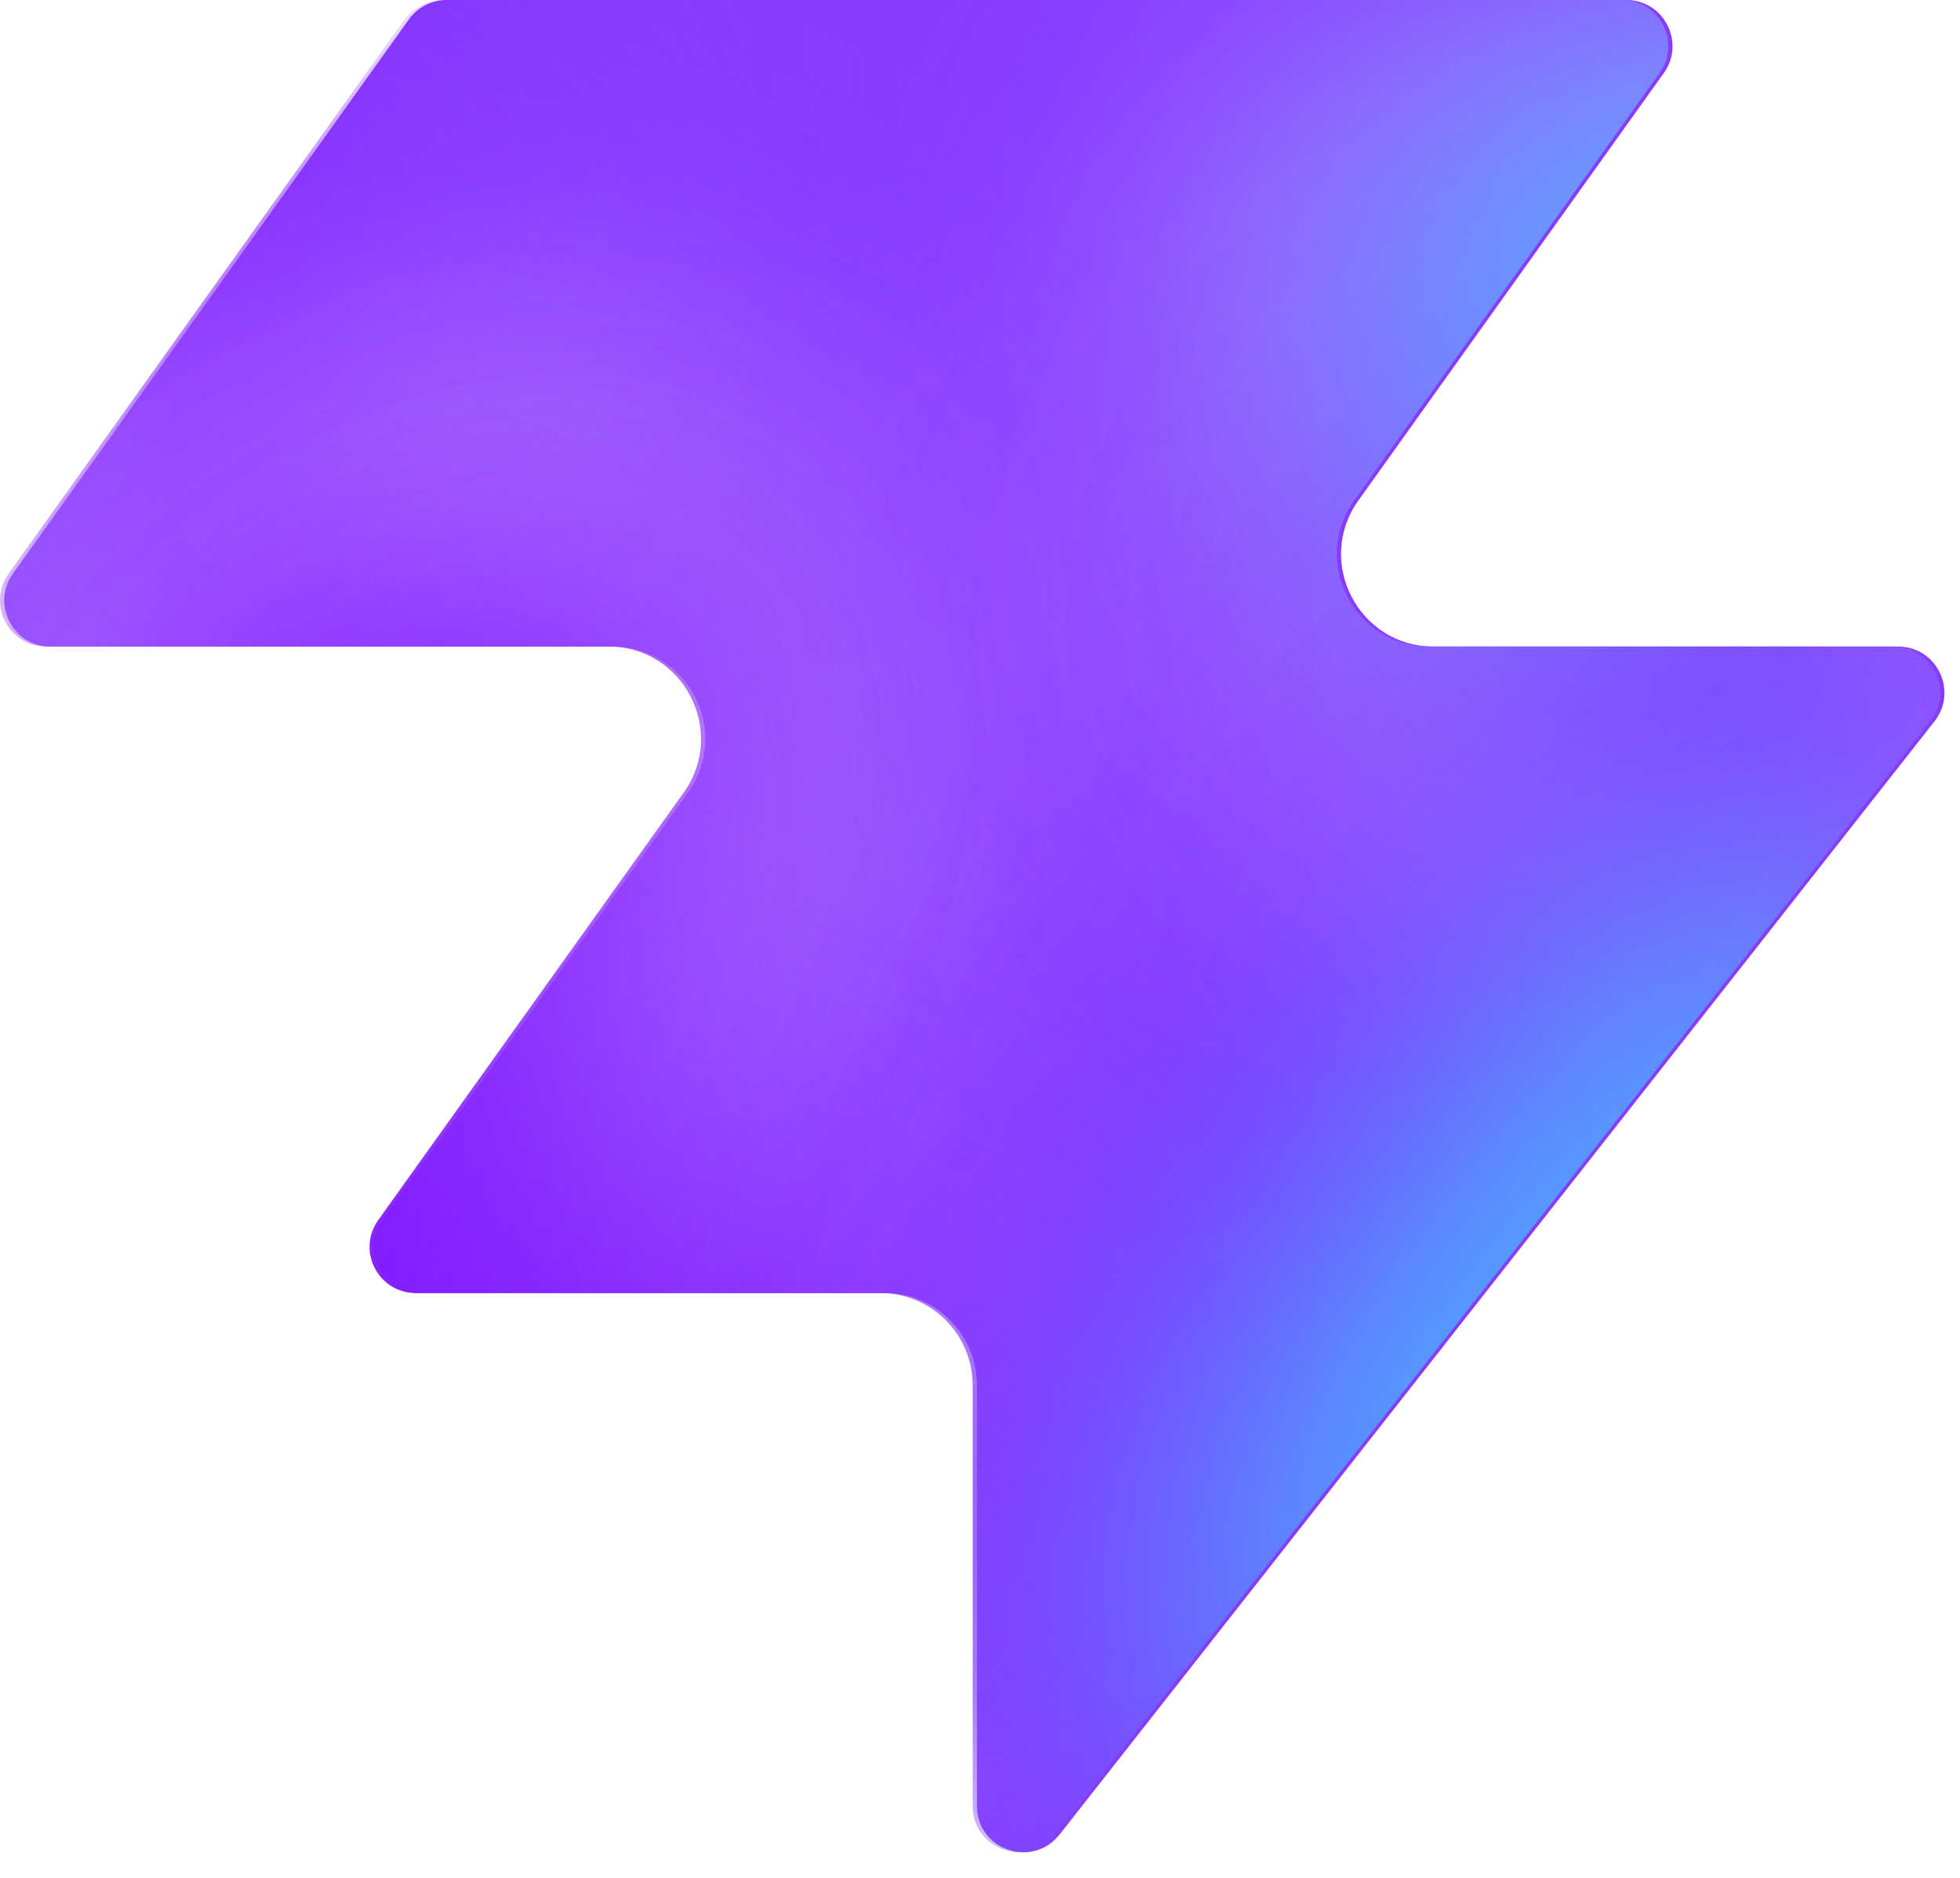
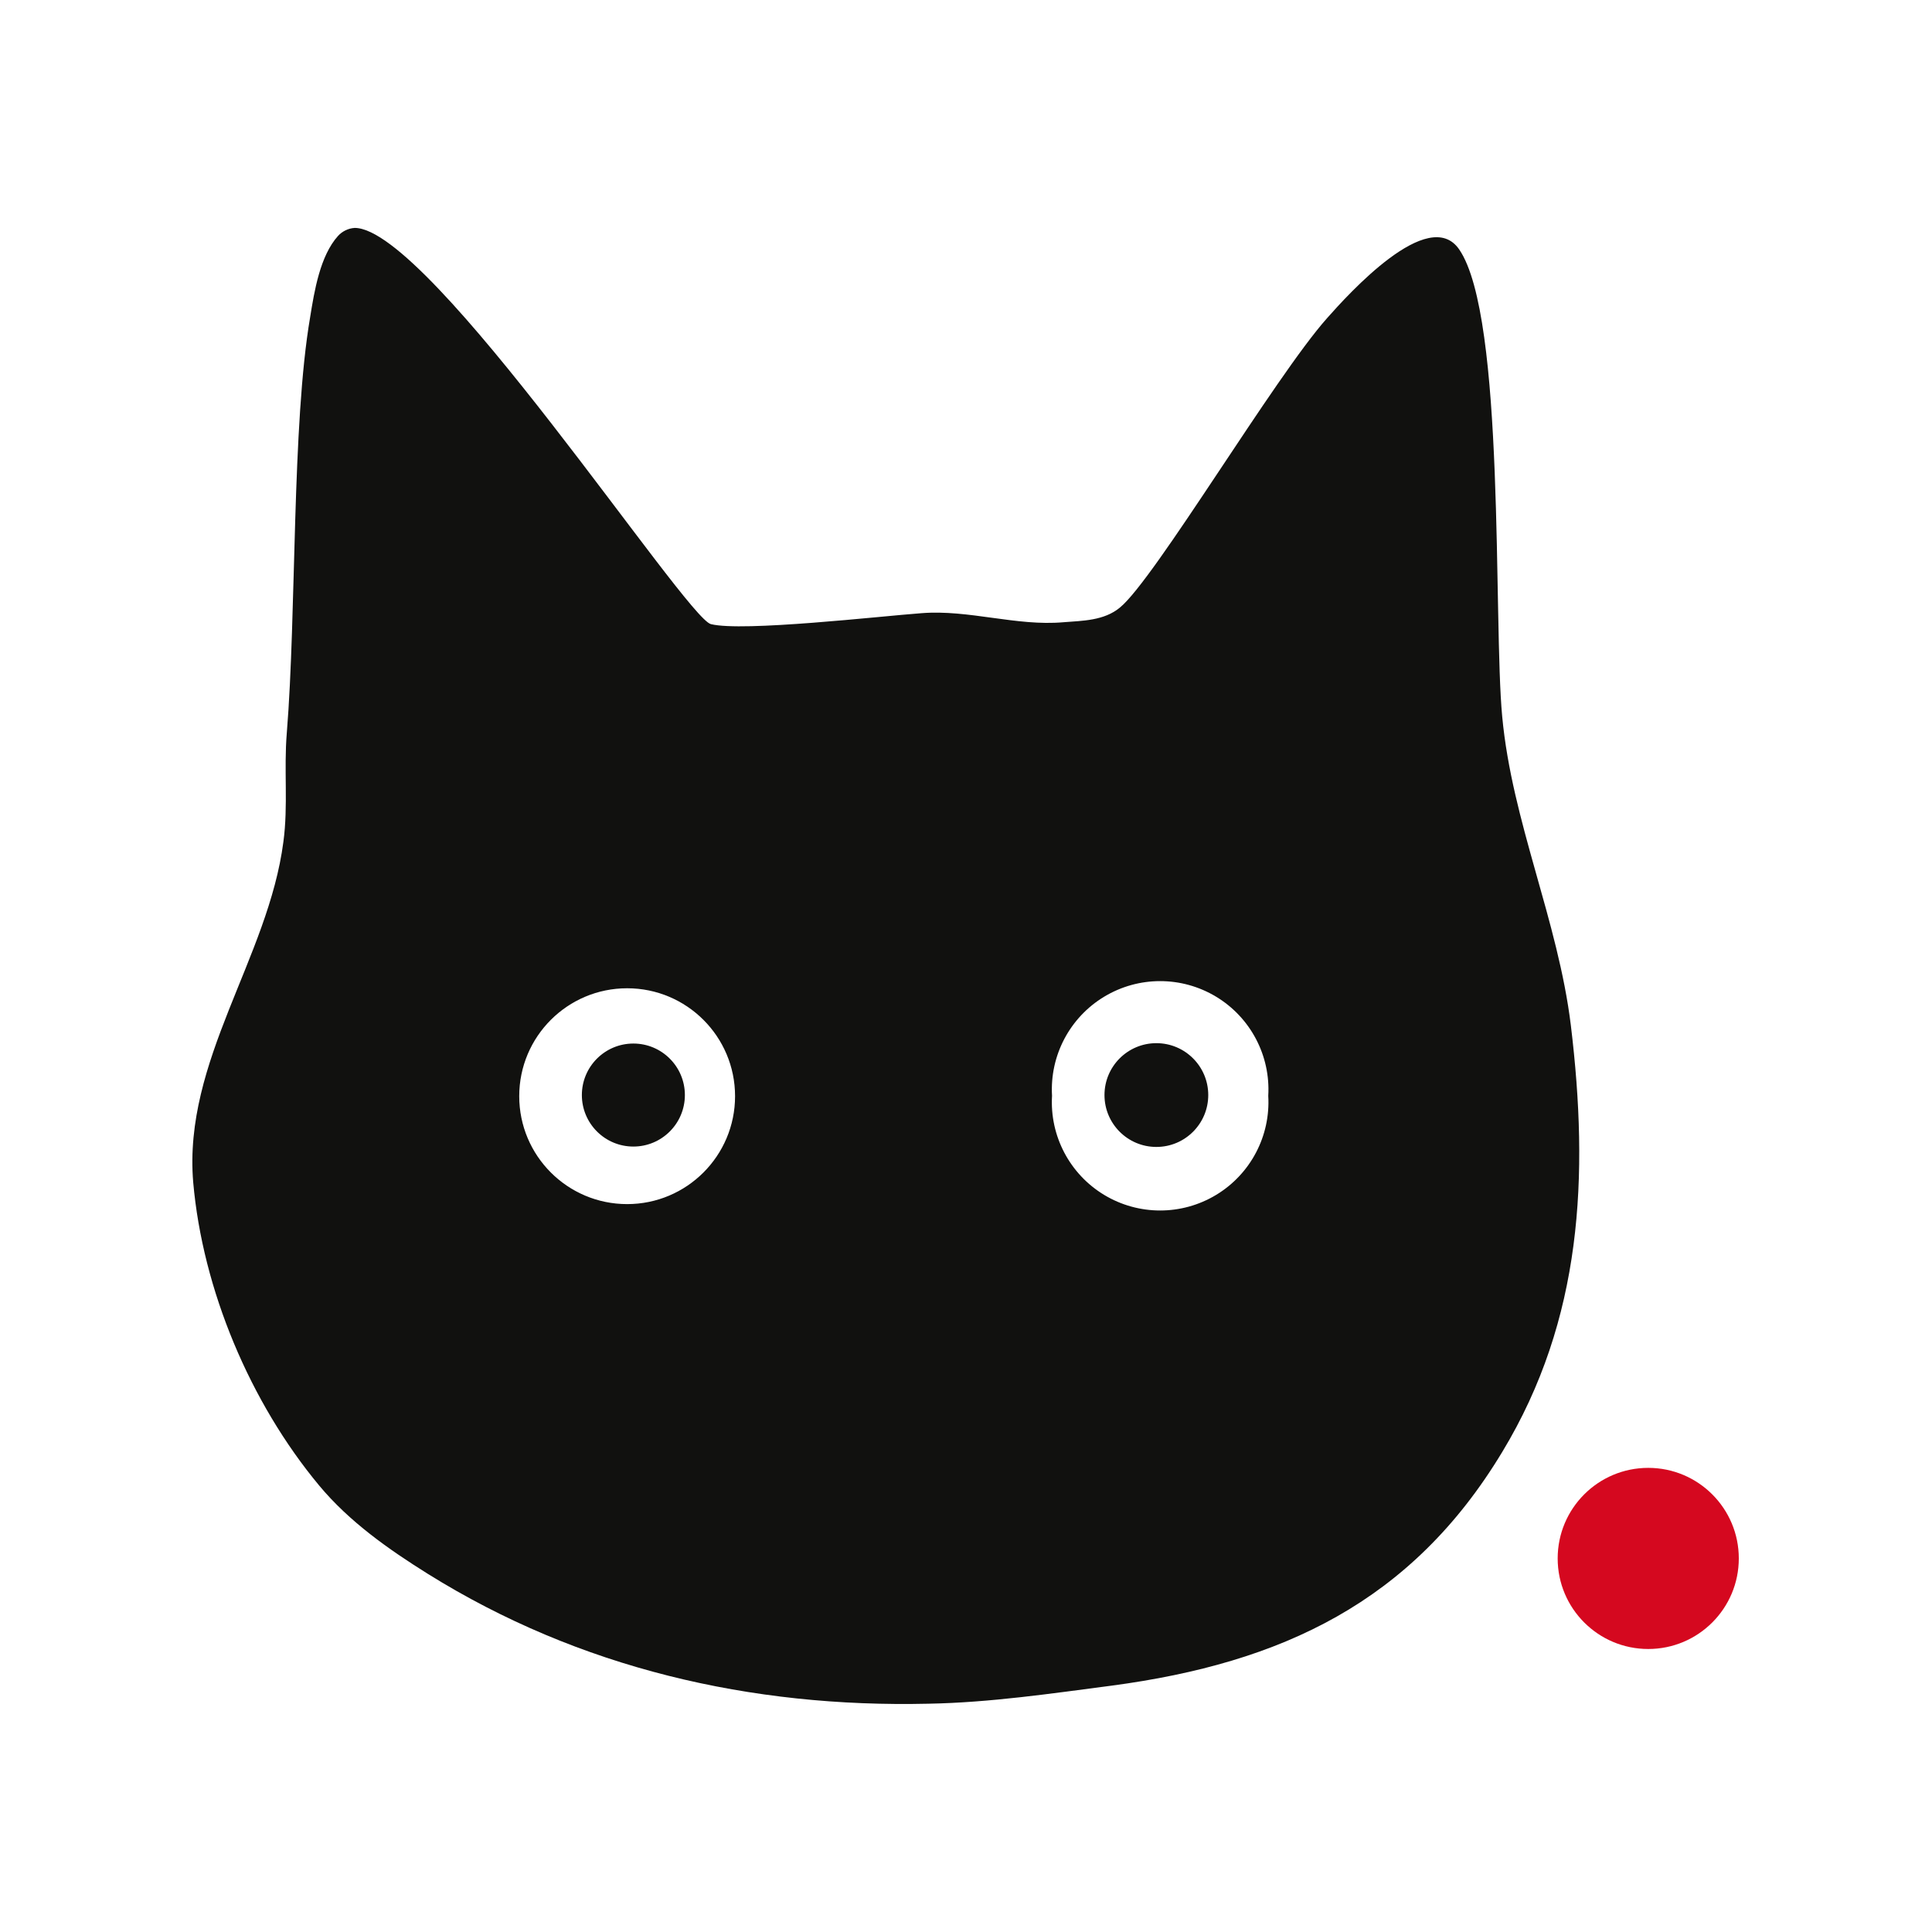
- <svg xmlns="http://www.w3.org/2000/svg" width="48" height="46" fill="none" viewBox="0 0 48 46">
-   <path fill="#863bff" d="M25.946 44.938c-.664.845-2.021.375-2.021-.698V33.937a2.26 2.26 0 0 0-2.262-2.262H10.287c-.92 0-1.456-1.04-.92-1.788l7.48-10.471c1.07-1.497 0-3.578-1.842-3.578H1.237c-.92 0-1.456-1.04-.92-1.788L10.013.474c.214-.297.556-.474.92-.474h28.894c.92 0 1.456 1.04.92 1.788l-7.48 10.471c-1.07 1.498 0 3.579 1.842 3.579h11.377c.943 0 1.473 1.088.89 1.83L25.947 44.94z" style="fill:#863bff;fill:color(display-p3 .525 .23 1);fill-opacity:1" />
-   <mask id="a" width="48" height="46" x="0" y="0" maskUnits="userSpaceOnUse" style="mask-type:alpha">
-     <path fill="#000" d="M25.842 44.938c-.664.844-2.021.375-2.021-.698V33.937a2.26 2.26 0 0 0-2.262-2.262H10.183c-.92 0-1.456-1.04-.92-1.788l7.48-10.471c1.07-1.498 0-3.579-1.842-3.579H1.133c-.92 0-1.456-1.04-.92-1.787L9.91.473c.214-.297.556-.474.92-.474h28.894c.92 0 1.456 1.04.92 1.788l-7.48 10.471c-1.07 1.498 0 3.578 1.842 3.578h11.377c.943 0 1.473 1.088.89 1.832L25.843 44.94z" style="fill:#000;fill-opacity:1" />
-   </mask>
-   <g mask="url(#a)">
-     <g filter="url(#b)">
-       <ellipse cx="5.508" cy="14.704" fill="#ede6ff" rx="5.508" ry="14.704" style="fill:#ede6ff;fill:color(display-p3 .927 .903 1);fill-opacity:1" transform="matrix(.00324 1 1 -.00324 -4.47 31.516)" />
-     </g>
-     <g filter="url(#c)">
-       <ellipse cx="10.399" cy="29.851" fill="#ede6ff" rx="10.399" ry="29.851" style="fill:#ede6ff;fill:color(display-p3 .927 .903 1);fill-opacity:1" transform="matrix(.00324 1 1 -.00324 -39.328 7.883)" />
-     </g>
-     <g filter="url(#d)">
-       <ellipse cx="5.508" cy="30.487" fill="#7e14ff" rx="5.508" ry="30.487" style="fill:#7e14ff;fill:color(display-p3 .492 .077 1);fill-opacity:1" transform="rotate(89.814 -25.913 -14.639)scale(1 -1)" />
-     </g>
-     <g filter="url(#e)">
-       <ellipse cx="5.508" cy="30.599" fill="#7e14ff" rx="5.508" ry="30.599" style="fill:#7e14ff;fill:color(display-p3 .492 .077 1);fill-opacity:1" transform="rotate(89.814 -32.644 -3.334)scale(1 -1)" />
-     </g>
-     <g filter="url(#f)">
-       <ellipse cx="5.508" cy="30.599" fill="#7e14ff" rx="5.508" ry="30.599" style="fill:#7e14ff;fill:color(display-p3 .492 .077 1);fill-opacity:1" transform="matrix(.00324 1 1 -.00324 -34.34 30.47)" />
-     </g>
-     <g filter="url(#g)">
-       <ellipse cx="14.072" cy="22.078" fill="#ede6ff" rx="14.072" ry="22.078" style="fill:#ede6ff;fill:color(display-p3 .927 .903 1);fill-opacity:1" transform="rotate(93.35 24.506 48.493)scale(-1 1)" />
-     </g>
-     <g filter="url(#h)">
-       <ellipse cx="3.47" cy="21.501" fill="#7e14ff" rx="3.47" ry="21.501" style="fill:#7e14ff;fill:color(display-p3 .492 .077 1);fill-opacity:1" transform="rotate(89.009 28.708 47.59)scale(-1 1)" />
-     </g>
-     <g filter="url(#i)">
-       <ellipse cx="3.47" cy="21.501" fill="#7e14ff" rx="3.47" ry="21.501" style="fill:#7e14ff;fill:color(display-p3 .492 .077 1);fill-opacity:1" transform="rotate(89.009 28.708 47.59)scale(-1 1)" />
-     </g>
-     <g filter="url(#j)">
-       <ellipse cx=".387" cy="8.972" fill="#7e14ff" rx="4.407" ry="29.108" style="fill:#7e14ff;fill:color(display-p3 .492 .077 1);fill-opacity:1" transform="rotate(39.51 .387 8.972)" />
-     </g>
-     <g filter="url(#k)">
-       <ellipse cx="47.523" cy="-6.092" fill="#7e14ff" rx="4.407" ry="29.108" style="fill:#7e14ff;fill:color(display-p3 .492 .077 1);fill-opacity:1" transform="rotate(37.892 47.523 -6.092)" />
-     </g>
-     <g filter="url(#l)">
-       <ellipse cx="41.412" cy="6.333" fill="#47bfff" rx="5.971" ry="9.665" style="fill:#47bfff;fill:color(display-p3 .28 .748 1);fill-opacity:1" transform="rotate(37.892 41.412 6.333)" />
-     </g>
-     <g filter="url(#m)">
-       <ellipse cx="-1.879" cy="38.332" fill="#7e14ff" rx="4.407" ry="29.108" style="fill:#7e14ff;fill:color(display-p3 .492 .077 1);fill-opacity:1" transform="rotate(37.892 -1.88 38.332)" />
-     </g>
-     <g filter="url(#n)">
-       <ellipse cx="-1.879" cy="38.332" fill="#7e14ff" rx="4.407" ry="29.108" style="fill:#7e14ff;fill:color(display-p3 .492 .077 1);fill-opacity:1" transform="rotate(37.892 -1.88 38.332)" />
-     </g>
-     <g filter="url(#o)">
-       <ellipse cx="35.651" cy="29.907" fill="#7e14ff" rx="4.407" ry="29.108" style="fill:#7e14ff;fill:color(display-p3 .492 .077 1);fill-opacity:1" transform="rotate(37.892 35.651 29.907)" />
-     </g>
-     <g filter="url(#p)">
-       <ellipse cx="38.418" cy="32.4" fill="#47bfff" rx="5.971" ry="15.297" style="fill:#47bfff;fill:color(display-p3 .28 .748 1);fill-opacity:1" transform="rotate(37.892 38.418 32.4)" />
-     </g>
-   </g>
-   <defs>
-     <filter id="b" width="60.045" height="41.654" x="-19.77" y="16.149" color-interpolation-filters="sRGB" filterUnits="userSpaceOnUse">
-       <feFlood flood-opacity="0" result="BackgroundImageFix" />
-       <feBlend in="SourceGraphic" in2="BackgroundImageFix" result="shape" />
-       <feGaussianBlur result="effect1_foregroundBlur_2002_17158" stdDeviation="7.659" />
-     </filter>
-     <filter id="c" width="90.34" height="51.437" x="-54.613" y="-7.533" color-interpolation-filters="sRGB" filterUnits="userSpaceOnUse">
-       <feFlood flood-opacity="0" result="BackgroundImageFix" />
-       <feBlend in="SourceGraphic" in2="BackgroundImageFix" result="shape" />
-       <feGaussianBlur result="effect1_foregroundBlur_2002_17158" stdDeviation="7.659" />
-     </filter>
-     <filter id="d" width="79.355" height="29.4" x="-49.64" y="2.03" color-interpolation-filters="sRGB" filterUnits="userSpaceOnUse">
-       <feFlood flood-opacity="0" result="BackgroundImageFix" />
-       <feBlend in="SourceGraphic" in2="BackgroundImageFix" result="shape" />
-       <feGaussianBlur result="effect1_foregroundBlur_2002_17158" stdDeviation="4.596" />
-     </filter>
-     <filter id="e" width="79.579" height="29.4" x="-45.045" y="20.029" color-interpolation-filters="sRGB" filterUnits="userSpaceOnUse">
-       <feFlood flood-opacity="0" result="BackgroundImageFix" />
-       <feBlend in="SourceGraphic" in2="BackgroundImageFix" result="shape" />
-       <feGaussianBlur result="effect1_foregroundBlur_2002_17158" stdDeviation="4.596" />
-     </filter>
-     <filter id="f" width="79.579" height="29.4" x="-43.513" y="21.178" color-interpolation-filters="sRGB" filterUnits="userSpaceOnUse">
-       <feFlood flood-opacity="0" result="BackgroundImageFix" />
-       <feBlend in="SourceGraphic" in2="BackgroundImageFix" result="shape" />
-       <feGaussianBlur result="effect1_foregroundBlur_2002_17158" stdDeviation="4.596" />
-     </filter>
-     <filter id="g" width="74.749" height="58.852" x="15.756" y="-17.901" color-interpolation-filters="sRGB" filterUnits="userSpaceOnUse">
-       <feFlood flood-opacity="0" result="BackgroundImageFix" />
-       <feBlend in="SourceGraphic" in2="BackgroundImageFix" result="shape" />
-       <feGaussianBlur result="effect1_foregroundBlur_2002_17158" stdDeviation="7.659" />
-     </filter>
-     <filter id="h" width="61.377" height="25.362" x="23.548" y="2.284" color-interpolation-filters="sRGB" filterUnits="userSpaceOnUse">
-       <feFlood flood-opacity="0" result="BackgroundImageFix" />
-       <feBlend in="SourceGraphic" in2="BackgroundImageFix" result="shape" />
-       <feGaussianBlur result="effect1_foregroundBlur_2002_17158" stdDeviation="4.596" />
-     </filter>
-     <filter id="i" width="61.377" height="25.362" x="23.548" y="2.284" color-interpolation-filters="sRGB" filterUnits="userSpaceOnUse">
-       <feFlood flood-opacity="0" result="BackgroundImageFix" />
-       <feBlend in="SourceGraphic" in2="BackgroundImageFix" result="shape" />
-       <feGaussianBlur result="effect1_foregroundBlur_2002_17158" stdDeviation="4.596" />
-     </filter>
-     <filter id="j" width="56.045" height="63.649" x="-27.636" y="-22.853" color-interpolation-filters="sRGB" filterUnits="userSpaceOnUse">
-       <feFlood flood-opacity="0" result="BackgroundImageFix" />
-       <feBlend in="SourceGraphic" in2="BackgroundImageFix" result="shape" />
-       <feGaussianBlur result="effect1_foregroundBlur_2002_17158" stdDeviation="4.596" />
-     </filter>
-     <filter id="k" width="54.814" height="64.646" x="20.116" y="-38.415" color-interpolation-filters="sRGB" filterUnits="userSpaceOnUse">
-       <feFlood flood-opacity="0" result="BackgroundImageFix" />
-       <feBlend in="SourceGraphic" in2="BackgroundImageFix" result="shape" />
-       <feGaussianBlur result="effect1_foregroundBlur_2002_17158" stdDeviation="4.596" />
-     </filter>
-     <filter id="l" width="33.541" height="35.313" x="24.641" y="-11.323" color-interpolation-filters="sRGB" filterUnits="userSpaceOnUse">
-       <feFlood flood-opacity="0" result="BackgroundImageFix" />
-       <feBlend in="SourceGraphic" in2="BackgroundImageFix" result="shape" />
-       <feGaussianBlur result="effect1_foregroundBlur_2002_17158" stdDeviation="4.596" />
-     </filter>
-     <filter id="m" width="54.814" height="64.646" x="-29.286" y="6.009" color-interpolation-filters="sRGB" filterUnits="userSpaceOnUse">
-       <feFlood flood-opacity="0" result="BackgroundImageFix" />
-       <feBlend in="SourceGraphic" in2="BackgroundImageFix" result="shape" />
-       <feGaussianBlur result="effect1_foregroundBlur_2002_17158" stdDeviation="4.596" />
-     </filter>
-     <filter id="n" width="54.814" height="64.646" x="-29.286" y="6.009" color-interpolation-filters="sRGB" filterUnits="userSpaceOnUse">
-       <feFlood flood-opacity="0" result="BackgroundImageFix" />
-       <feBlend in="SourceGraphic" in2="BackgroundImageFix" result="shape" />
-       <feGaussianBlur result="effect1_foregroundBlur_2002_17158" stdDeviation="4.596" />
-     </filter>
-     <filter id="o" width="54.814" height="64.646" x="8.244" y="-2.416" color-interpolation-filters="sRGB" filterUnits="userSpaceOnUse">
-       <feFlood flood-opacity="0" result="BackgroundImageFix" />
-       <feBlend in="SourceGraphic" in2="BackgroundImageFix" result="shape" />
-       <feGaussianBlur result="effect1_foregroundBlur_2002_17158" stdDeviation="4.596" />
-     </filter>
-     <filter id="p" width="39.409" height="43.623" x="18.713" y="10.588" color-interpolation-filters="sRGB" filterUnits="userSpaceOnUse">
-       <feFlood flood-opacity="0" result="BackgroundImageFix" />
-       <feBlend in="SourceGraphic" in2="BackgroundImageFix" result="shape" />
-       <feGaussianBlur result="effect1_foregroundBlur_2002_17158" stdDeviation="4.596" />
-     </filter>
-   </defs>
+ <svg xmlns="http://www.w3.org/2000/svg" viewBox="0 0 512 512">
+   <style>@media(prefers-color-scheme:dark){path{fill:#EBE7DD}}</style>
+   <path fill="#11110F" fill-rule="evenodd" d="M94 60.4c20 0 87.7 103.4 94.4 105c8.4 2.1 44.9-2.1 55.8-2.9c12.5-1 25.2 3.5 37.6 2.4c5.1-0.4 10.8-0.4 15-3.9c9.2-7.5 41-61.1 54.9-76.7c5.5-6.2 26.9-30 35-18.2c12.3 17.9 9 98.4 11.4 123.8c2.6 27.9 14.8 54 18.2 81.9c4.8 39.8 3.1 77.8-18.2 113c-24 39.8-58.5 55.9-103.4 61.9c-16.1 2.1-32.3 4.5-48.6 4.8c-47.1 1.1-92.6-9.4-132.7-34.4c-10.4-6.5-20.8-13.8-28.8-23.4c-18.3-22-30.9-51.9-33.4-80.4c-2.7-32.2 19.9-59.4 23.9-90.2c1.3-9.6 0.1-19.2 0.9-28.8c2.6-32.1 1.3-81.7 6.2-110.3c1.1-6.8 2.6-16.2 7.4-21.5c1.1-1.2 2.7-2 4.4-2.1zM137.6 290.5a28.6 28.6 0 1 0 57.2 0a28.6 28.6 0 1 0 -57.2 0zM154.2 290.2a13.6 13.6 0 1 0 27.3 0a13.6 13.6 0 1 0 -27.3 0zM278.8 290.4a28.7 28.7 0 1 0 57.3 0a28.7 28.7 0 1 0 -57.3 0zM292.7 290.2a13.7 13.7 0 1 0 27.5 0a13.7 13.7 0 1 0 -27.5 0z" />
+   <circle cx="436.8" cy="413" r="24" fill="#D5081F" />
</svg>
